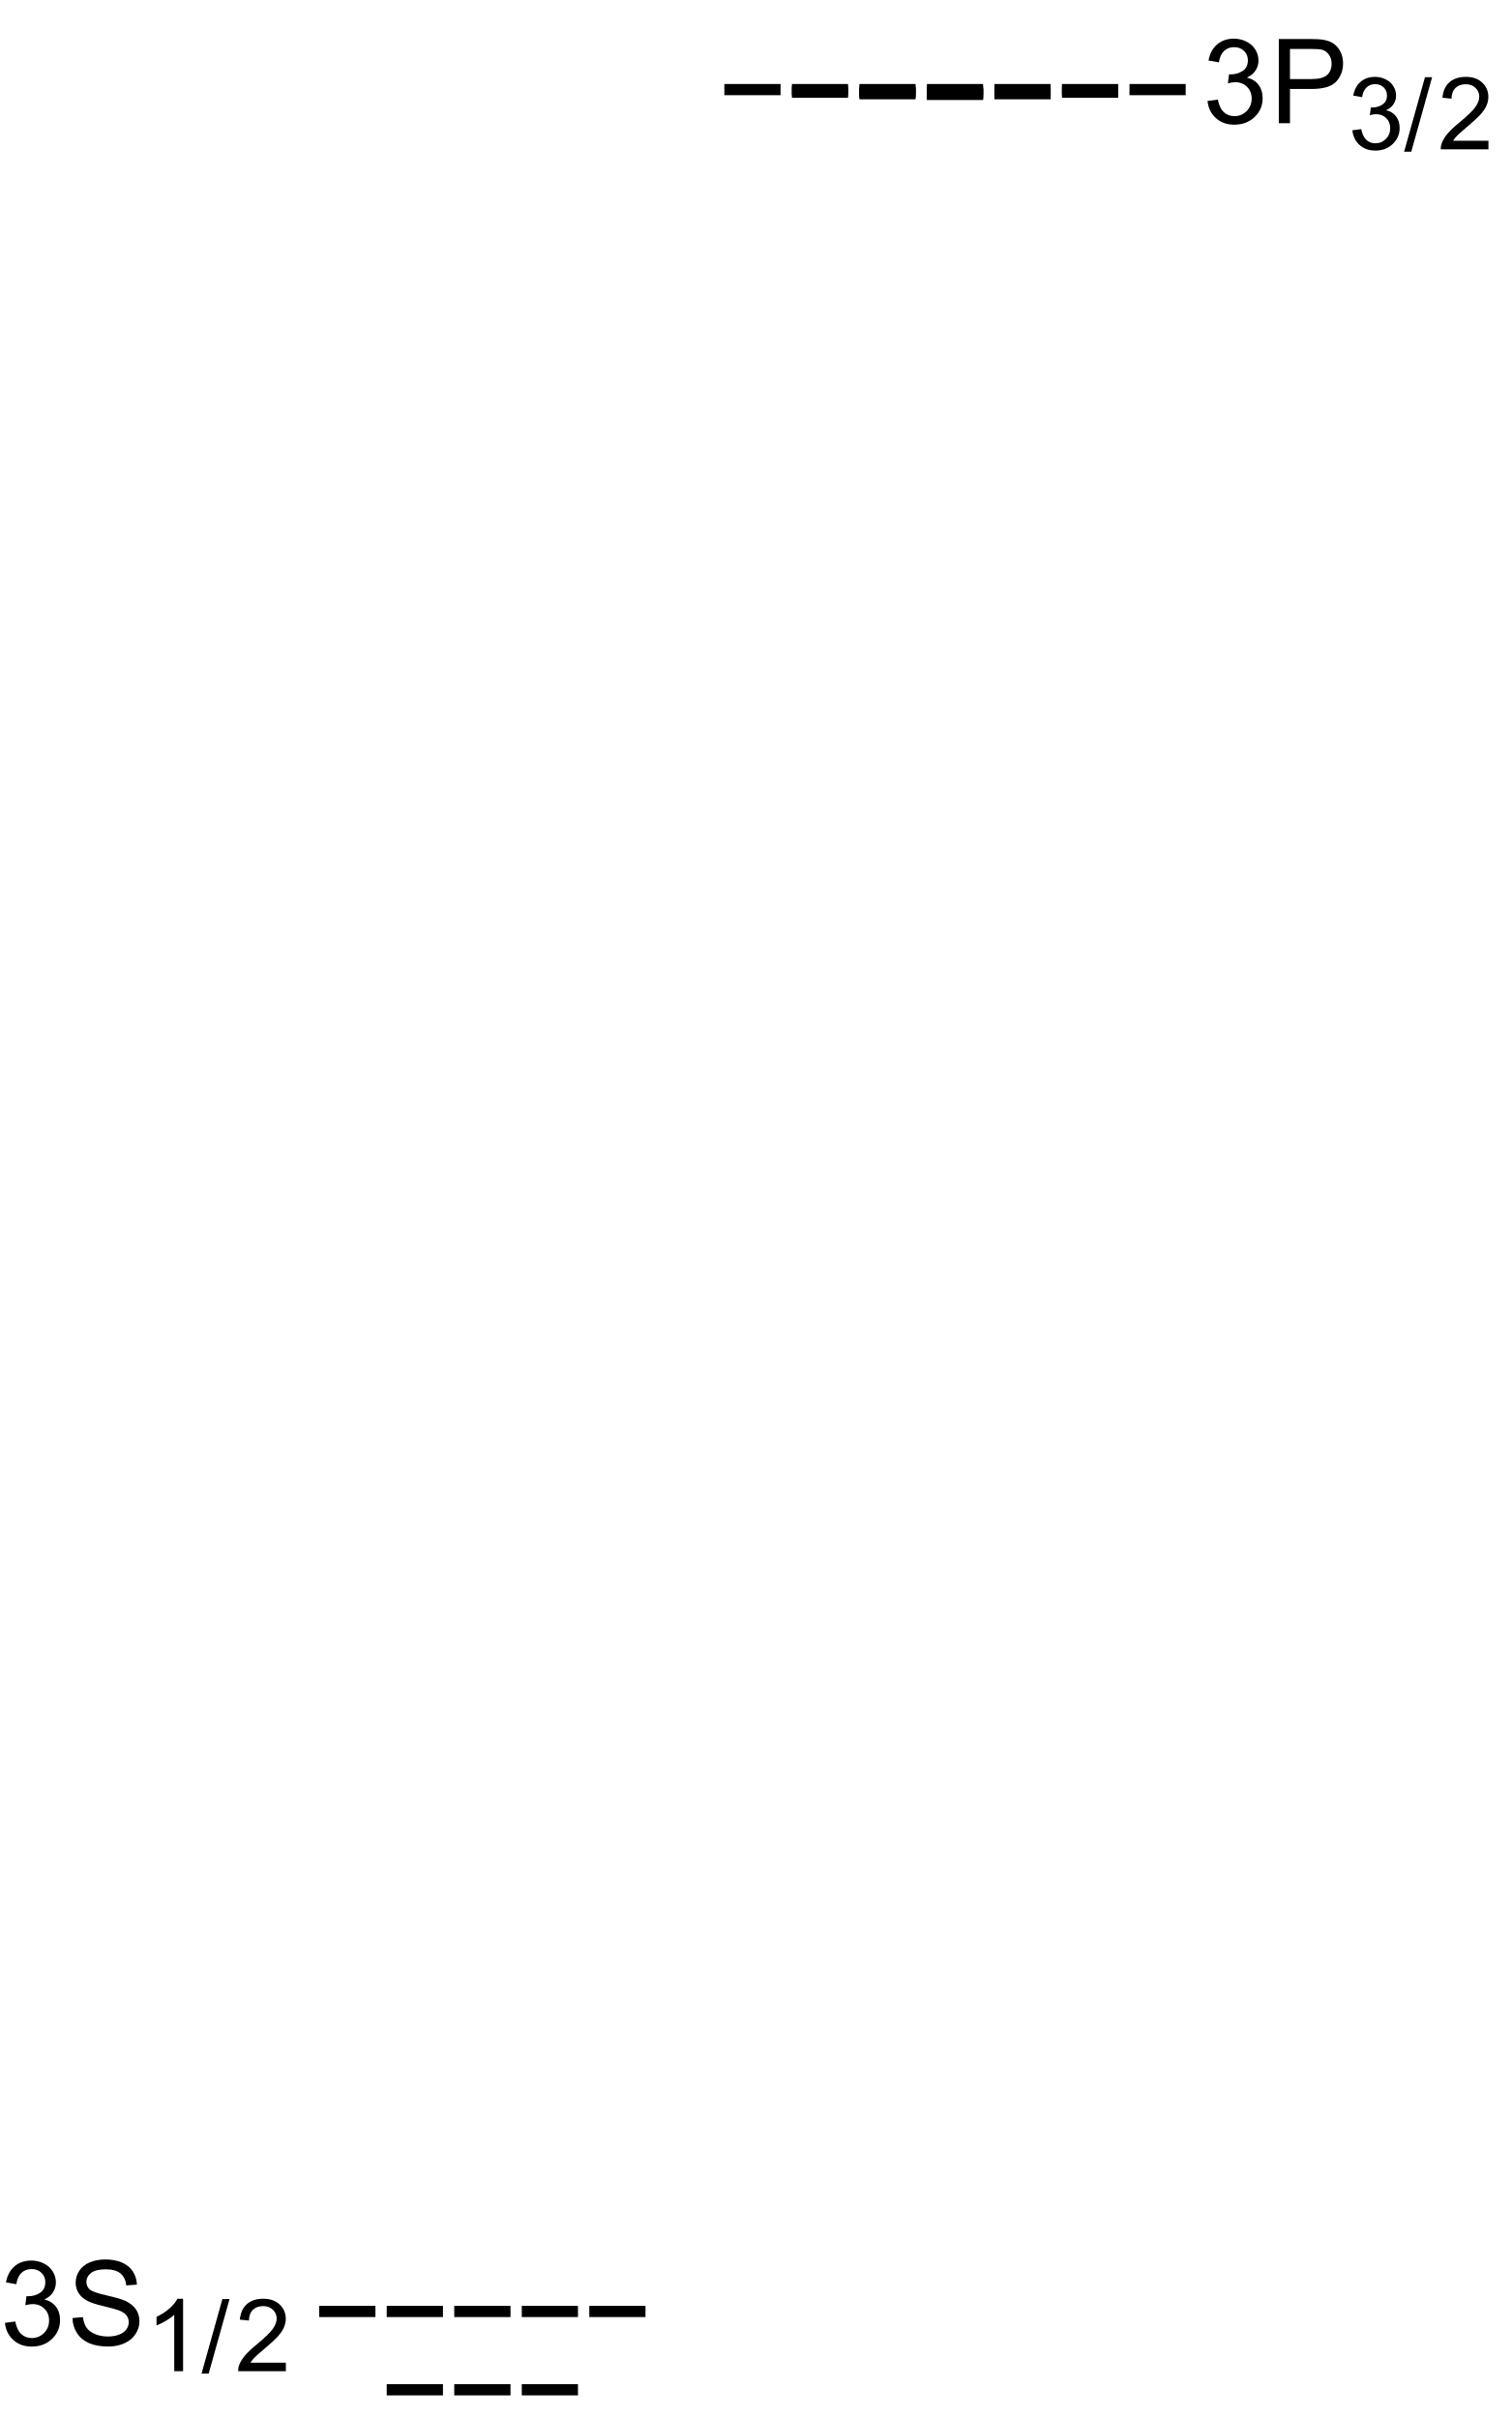
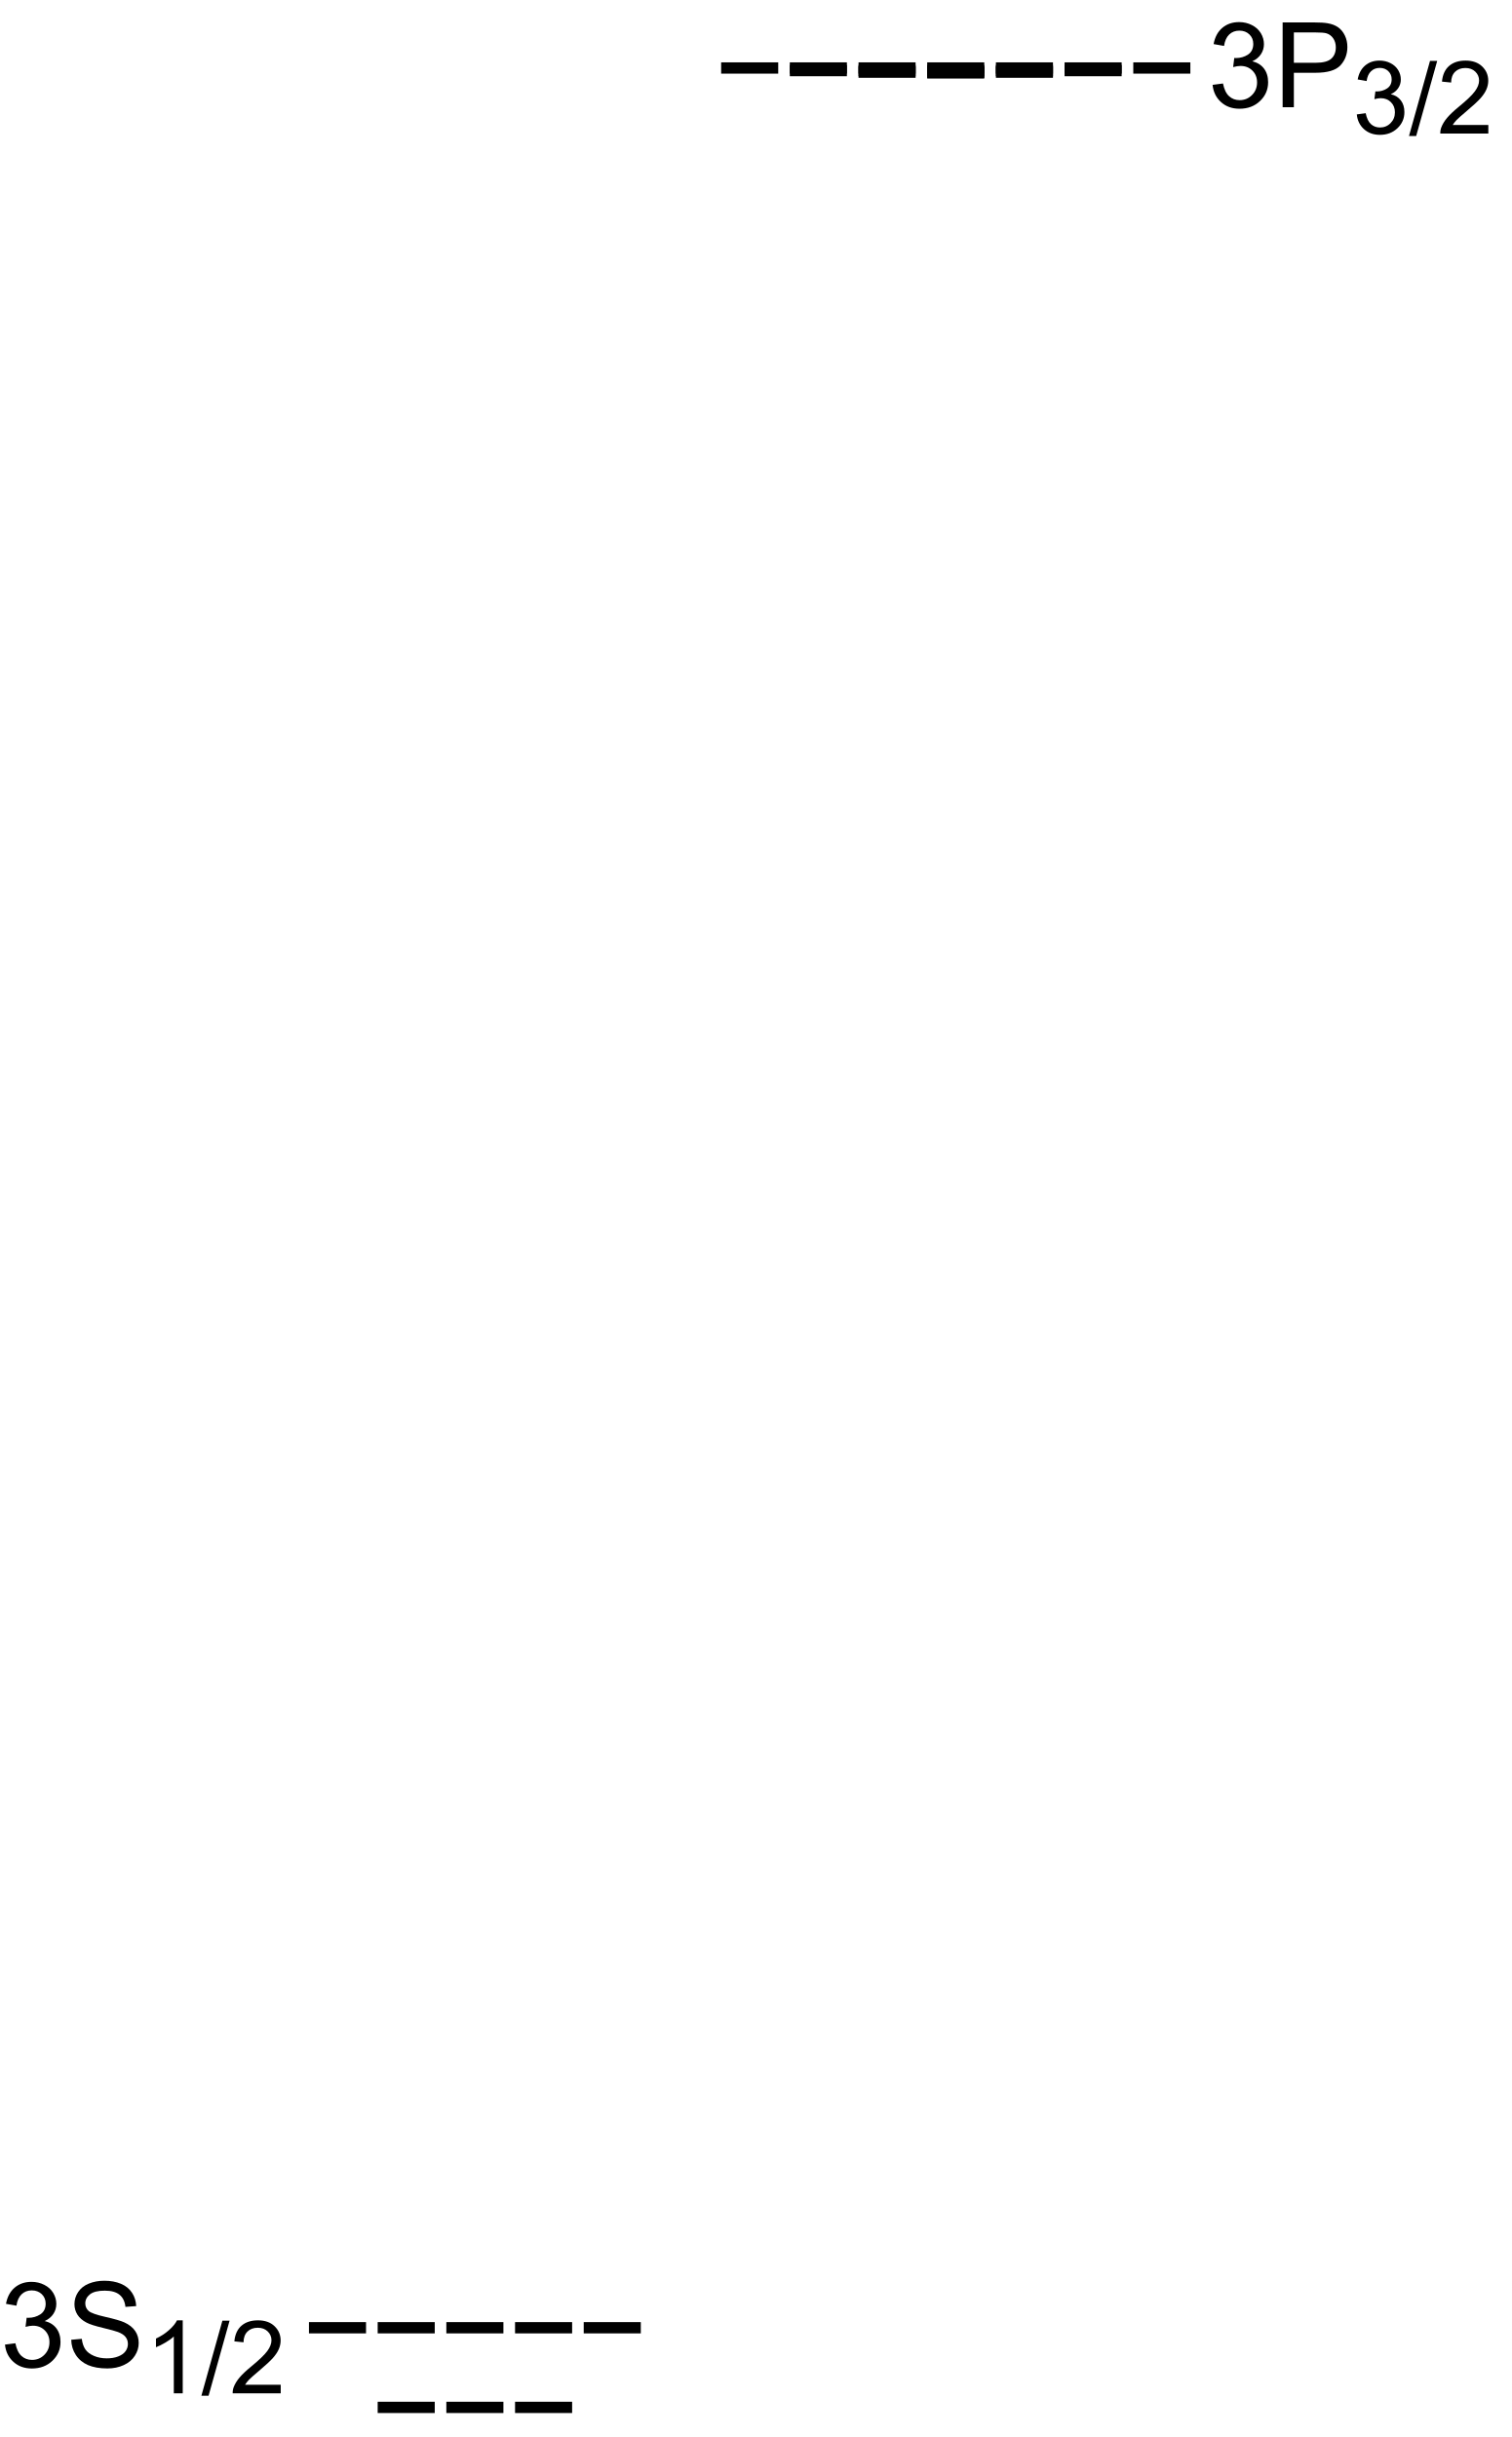
- <svg xmlns="http://www.w3.org/2000/svg" xmlns:xlink="http://www.w3.org/1999/xlink" width="135pt" height="216pt" viewBox="0 0 135 216" version="1.1">
+ <svg xmlns="http://www.w3.org/2000/svg" xmlns:xlink="http://www.w3.org/1999/xlink" width="134pt" height="216pt" viewBox="0 0 134 216" version="1.1">
  <defs>
    <g>
      <symbol overflow="visible" id="glyph0-0">
        <path style="stroke:none;" d="M 1.312 0 L 1.312 -6.562 L 6.562 -6.562 L 6.562 0 Z M 1.477 -0.164 L 6.398 -0.164 L 6.398 -6.398 L 1.477 -6.398 Z M 1.477 -0.164 " />
      </symbol>
      <symbol overflow="visible" id="glyph0-1">
        <path style="stroke:none;" d="M 0.441 -1.984 L 1.363 -2.105 C 1.469 -1.582 1.648 -1.207 1.906 -0.977 C 2.16 -0.746 2.469 -0.629 2.836 -0.629 C 3.27 -0.629 3.637 -0.781 3.934 -1.082 C 4.234 -1.383 4.383 -1.754 4.383 -2.199 C 4.383 -2.625 4.246 -2.973 3.969 -3.246 C 3.691 -3.523 3.34 -3.66 2.914 -3.66 C 2.738 -3.66 2.52 -3.625 2.262 -3.559 L 2.363 -4.367 C 2.426 -4.359 2.477 -4.359 2.512 -4.359 C 2.906 -4.359 3.258 -4.461 3.574 -4.664 C 3.887 -4.871 4.047 -5.188 4.047 -5.613 C 4.047 -5.953 3.93 -6.234 3.703 -6.453 C 3.473 -6.676 3.176 -6.789 2.816 -6.789 C 2.457 -6.789 2.156 -6.676 1.918 -6.449 C 1.68 -6.223 1.523 -5.887 1.457 -5.434 L 0.531 -5.598 C 0.645 -6.219 0.902 -6.695 1.301 -7.035 C 1.703 -7.375 2.199 -7.547 2.793 -7.547 C 3.203 -7.547 3.582 -7.457 3.926 -7.281 C 4.273 -7.105 4.535 -6.867 4.719 -6.562 C 4.902 -6.258 4.992 -5.934 4.992 -5.594 C 4.992 -5.27 4.906 -4.973 4.73 -4.707 C 4.559 -4.441 4.301 -4.227 3.957 -4.07 C 4.402 -3.969 4.746 -3.754 4.992 -3.434 C 5.238 -3.109 5.363 -2.707 5.363 -2.219 C 5.363 -1.562 5.125 -1.008 4.645 -0.551 C 4.168 -0.094 3.562 0.133 2.828 0.133 C 2.168 0.133 1.621 -0.062 1.188 -0.457 C 0.75 -0.852 0.504 -1.359 0.441 -1.984 Z M 0.441 -1.984 " />
      </symbol>
      <symbol overflow="visible" id="glyph0-2">
        <path style="stroke:none;" d="M 0.809 0 L 0.809 -7.516 L 3.645 -7.516 C 4.145 -7.516 4.523 -7.492 4.789 -7.445 C 5.156 -7.383 5.469 -7.266 5.715 -7.094 C 5.965 -6.922 6.168 -6.68 6.32 -6.367 C 6.473 -6.055 6.547 -5.715 6.547 -5.344 C 6.547 -4.703 6.344 -4.164 5.938 -3.719 C 5.531 -3.277 4.797 -3.055 3.734 -3.055 L 1.805 -3.055 L 1.805 0 Z M 1.805 -3.941 L 3.746 -3.941 C 4.391 -3.941 4.848 -4.062 5.117 -4.301 C 5.387 -4.539 5.523 -4.879 5.523 -5.312 C 5.523 -5.625 5.441 -5.895 5.285 -6.117 C 5.125 -6.344 4.914 -6.492 4.656 -6.562 C 4.488 -6.605 4.18 -6.629 3.727 -6.629 L 1.805 -6.629 Z M 1.805 -3.941 " />
      </symbol>
      <symbol overflow="visible" id="glyph0-3">
        <path style="stroke:none;" d="M 0.473 -2.414 L 1.41 -2.496 C 1.453 -2.121 1.559 -1.812 1.719 -1.57 C 1.883 -1.328 2.133 -1.137 2.477 -0.988 C 2.816 -0.84 3.203 -0.766 3.629 -0.766 C 4.008 -0.766 4.344 -0.82 4.633 -0.934 C 4.926 -1.047 5.141 -1.199 5.285 -1.398 C 5.426 -1.594 5.496 -1.809 5.496 -2.039 C 5.496 -2.277 5.43 -2.48 5.289 -2.66 C 5.152 -2.836 4.93 -2.98 4.613 -3.102 C 4.414 -3.18 3.965 -3.301 3.277 -3.469 C 2.586 -3.633 2.102 -3.789 1.824 -3.938 C 1.465 -4.125 1.199 -4.359 1.023 -4.637 C 0.848 -4.914 0.758 -5.227 0.758 -5.574 C 0.758 -5.953 0.867 -6.309 1.082 -6.637 C 1.297 -6.965 1.613 -7.219 2.023 -7.387 C 2.438 -7.559 2.898 -7.645 3.406 -7.645 C 3.961 -7.645 4.453 -7.555 4.879 -7.375 C 5.305 -7.195 5.633 -6.93 5.859 -6.582 C 6.09 -6.234 6.211 -5.84 6.23 -5.398 L 5.277 -5.328 C 5.227 -5.801 5.051 -6.16 4.754 -6.402 C 4.461 -6.645 4.023 -6.766 3.445 -6.766 C 2.844 -6.766 2.406 -6.656 2.129 -6.438 C 1.855 -6.215 1.719 -5.949 1.719 -5.641 C 1.719 -5.371 1.816 -5.148 2.008 -4.973 C 2.199 -4.797 2.699 -4.621 3.508 -4.438 C 4.316 -4.254 4.871 -4.094 5.172 -3.957 C 5.609 -3.758 5.934 -3.5 6.141 -3.191 C 6.352 -2.883 6.453 -2.527 6.453 -2.121 C 6.453 -1.723 6.34 -1.348 6.109 -0.992 C 5.883 -0.637 5.555 -0.363 5.125 -0.168 C 4.695 0.031 4.211 0.129 3.676 0.129 C 2.996 0.129 2.426 0.027 1.965 -0.168 C 1.508 -0.367 1.145 -0.664 0.883 -1.062 C 0.621 -1.461 0.484 -1.914 0.473 -2.414 Z M 0.473 -2.414 " />
      </symbol>
      <symbol overflow="visible" id="glyph1-0">
        <path style="stroke:none;" d="M 1.125 0 L 1.125 -5.625 L 5.625 -5.625 L 5.625 0 Z M 1.266 -0.141 L 5.484 -0.141 L 5.484 -5.484 L 1.266 -5.484 Z M 1.266 -0.141 " />
      </symbol>
      <symbol overflow="visible" id="glyph1-1">
        <path style="stroke:none;" d="M 0.379 -1.699 L 1.168 -1.805 C 1.258 -1.359 1.414 -1.035 1.633 -0.836 C 1.852 -0.641 2.117 -0.539 2.43 -0.539 C 2.801 -0.539 3.117 -0.668 3.371 -0.926 C 3.629 -1.184 3.758 -1.504 3.758 -1.887 C 3.758 -2.25 3.641 -2.547 3.402 -2.785 C 3.164 -3.02 2.863 -3.137 2.496 -3.137 C 2.348 -3.137 2.16 -3.109 1.938 -3.051 L 2.027 -3.742 C 2.078 -3.738 2.121 -3.734 2.152 -3.734 C 2.488 -3.734 2.793 -3.824 3.062 -4 C 3.332 -4.176 3.469 -4.445 3.469 -4.812 C 3.469 -5.102 3.367 -5.344 3.172 -5.531 C 2.977 -5.723 2.723 -5.82 2.414 -5.82 C 2.105 -5.82 1.848 -5.723 1.645 -5.527 C 1.438 -5.336 1.305 -5.047 1.25 -4.656 L 0.457 -4.797 C 0.555 -5.328 0.773 -5.738 1.117 -6.031 C 1.461 -6.324 1.887 -6.469 2.395 -6.469 C 2.746 -6.469 3.07 -6.395 3.367 -6.242 C 3.664 -6.09 3.887 -5.887 4.047 -5.625 C 4.203 -5.363 4.281 -5.086 4.281 -4.793 C 4.281 -4.516 4.207 -4.262 4.055 -4.035 C 3.906 -3.805 3.688 -3.625 3.391 -3.488 C 3.773 -3.402 4.07 -3.219 4.281 -2.941 C 4.492 -2.664 4.598 -2.32 4.598 -1.902 C 4.598 -1.34 4.391 -0.863 3.98 -0.473 C 3.57 -0.082 3.055 0.113 2.426 0.113 C 1.859 0.113 1.391 -0.055 1.016 -0.391 C 0.645 -0.727 0.43 -1.164 0.379 -1.699 Z M 0.379 -1.699 " />
      </symbol>
      <symbol overflow="visible" id="glyph1-2">
        <path style="stroke:none;" d="M 4.531 -0.762 L 4.531 0 L 0.273 0 C 0.266 -0.191 0.297 -0.375 0.363 -0.551 C 0.473 -0.84 0.648 -1.125 0.887 -1.406 C 1.125 -1.688 1.469 -2.012 1.922 -2.383 C 2.621 -2.957 3.094 -3.41 3.34 -3.746 C 3.586 -4.082 3.711 -4.398 3.711 -4.699 C 3.711 -5.012 3.598 -5.277 3.371 -5.492 C 3.148 -5.707 2.855 -5.812 2.496 -5.812 C 2.117 -5.812 1.812 -5.699 1.582 -5.473 C 1.352 -5.242 1.238 -4.926 1.234 -4.523 L 0.422 -4.605 C 0.477 -5.211 0.688 -5.676 1.051 -5.992 C 1.414 -6.309 1.902 -6.469 2.516 -6.469 C 3.133 -6.469 3.621 -6.297 3.98 -5.953 C 4.34 -5.609 4.523 -5.188 4.523 -4.68 C 4.523 -4.422 4.469 -4.168 4.363 -3.922 C 4.258 -3.672 4.082 -3.41 3.84 -3.133 C 3.594 -2.859 3.188 -2.48 2.617 -2 C 2.145 -1.602 1.84 -1.332 1.703 -1.188 C 1.57 -1.047 1.461 -0.902 1.371 -0.762 Z M 4.531 -0.762 " />
      </symbol>
      <symbol overflow="visible" id="glyph1-3">
        <path style="stroke:none;" d="M 3.352 0 L 2.562 0 L 2.562 -5.039 C 2.371 -4.859 2.121 -4.676 1.812 -4.496 C 1.504 -4.312 1.227 -4.18 0.98 -4.086 L 0.98 -4.852 C 1.422 -5.059 1.809 -5.312 2.141 -5.609 C 2.473 -5.902 2.707 -6.191 2.844 -6.469 L 3.352 -6.469 Z M 3.352 0 " />
      </symbol>
      <symbol overflow="visible" id="glyph2-0">
        <path style="stroke:none;" d="M 0.562 0 L 0.562 -7.199 L 3.938 -7.199 L 3.938 0 Z M 1.125 -0.562 L 3.375 -0.562 L 3.375 -6.637 L 1.125 -6.637 Z M 1.125 -0.562 " />
      </symbol>
      <symbol overflow="visible" id="glyph2-1">
        <path style="stroke:none;" d="M 2.5 -6.441 L 0.637 0.215 L 0 0.215 L 1.863 -6.441 Z M 2.5 -6.441 " />
      </symbol>
    </g>
  </defs>
-   <g id="surface231">
-     <rect x="0" y="0" width="135" height="216" style="fill:rgb(100%,100%,100%);fill-opacity:1;stroke:none;" />
-     <path style="fill:none;stroke-width:1;stroke-linecap:square;stroke-linejoin:miter;stroke:rgb(0%,0%,0%);stroke-opacity:1;stroke-miterlimit:3.25;" d="M 53.133 206.398 L 57.152 206.398 " />
-     <path style="fill:none;stroke-width:1;stroke-linecap:square;stroke-linejoin:miter;stroke:rgb(0%,0%,0%);stroke-opacity:1;stroke-miterlimit:3.25;" d="M 47.102 206.398 L 51.121 206.398 " />
-     <path style="fill:none;stroke-width:1;stroke-linecap:square;stroke-linejoin:miter;stroke:rgb(0%,0%,0%);stroke-opacity:1;stroke-miterlimit:3.25;" d="M 41.07 206.398 L 45.094 206.398 " />
-     <path style="fill:none;stroke-width:1;stroke-linecap:square;stroke-linejoin:miter;stroke:rgb(0%,0%,0%);stroke-opacity:1;stroke-miterlimit:3.25;" d="M 35.039 206.398 L 39.062 206.398 " />
-     <path style="fill:none;stroke-width:1;stroke-linecap:square;stroke-linejoin:miter;stroke:rgb(0%,0%,0%);stroke-opacity:1;stroke-miterlimit:3.25;" d="M 29.012 206.398 L 33.031 206.398 " />
-     <path style="fill:none;stroke-width:1;stroke-linecap:square;stroke-linejoin:miter;stroke:rgb(0%,0%,0%);stroke-opacity:1;stroke-miterlimit:3.25;" d="M 47.102 213.391 L 51.121 213.391 " />
-     <path style="fill:none;stroke-width:1;stroke-linecap:square;stroke-linejoin:miter;stroke:rgb(0%,0%,0%);stroke-opacity:1;stroke-miterlimit:3.25;" d="M 41.07 213.391 L 45.094 213.391 " />
-     <path style="fill:none;stroke-width:1;stroke-linecap:square;stroke-linejoin:miter;stroke:rgb(0%,0%,0%);stroke-opacity:1;stroke-miterlimit:3.25;" d="M 35.039 213.391 L 39.062 213.391 " />
-     <path style="fill:none;stroke-width:1;stroke-linecap:square;stroke-linejoin:miter;stroke:rgb(0%,0%,0%);stroke-opacity:1;stroke-miterlimit:3.25;" d="M 101.379 8 L 105.398 8 " />
-     <path style="fill:none;stroke-width:1;stroke-linecap:square;stroke-linejoin:miter;stroke:rgb(0%,0%,0%);stroke-opacity:1;stroke-miterlimit:3.25;" d="M 95.348 8 L 99.367 8 " />
-     <path style="fill:none;stroke-width:1;stroke-linecap:square;stroke-linejoin:miter;stroke:rgb(0%,0%,0%);stroke-opacity:1;stroke-miterlimit:3.25;" d="M 89.316 8 L 93.336 8 " />
-     <path style="fill:none;stroke-width:1;stroke-linecap:square;stroke-linejoin:miter;stroke:rgb(0%,0%,0%);stroke-opacity:1;stroke-miterlimit:3.25;" d="M 83.285 8 L 87.305 8 " />
-     <path style="fill:none;stroke-width:1;stroke-linecap:square;stroke-linejoin:miter;stroke:rgb(0%,0%,0%);stroke-opacity:1;stroke-miterlimit:3.25;" d="M 77.254 8 L 81.277 8 " />
-     <path style="fill:none;stroke-width:1;stroke-linecap:square;stroke-linejoin:miter;stroke:rgb(0%,0%,0%);stroke-opacity:1;stroke-miterlimit:3.25;" d="M 71.227 8 L 75.246 8 " />
-     <path style="fill:none;stroke-width:1;stroke-linecap:square;stroke-linejoin:miter;stroke:rgb(0%,0%,0%);stroke-opacity:1;stroke-miterlimit:3.25;" d="M 65.195 8 L 69.215 8 " />
-     <path style="fill:none;stroke-width:1;stroke-linecap:square;stroke-linejoin:miter;stroke:rgb(0%,0%,0%);stroke-opacity:1;stroke-miterlimit:3.25;" d="M 95.348 8.23 L 99.367 8.23 " />
-     <path style="fill:none;stroke-width:1;stroke-linecap:square;stroke-linejoin:miter;stroke:rgb(0%,0%,0%);stroke-opacity:1;stroke-miterlimit:3.25;" d="M 89.316 8.23 L 93.336 8.23 " />
-     <path style="fill:none;stroke-width:1;stroke-linecap:square;stroke-linejoin:miter;stroke:rgb(0%,0%,0%);stroke-opacity:1;stroke-miterlimit:3.25;" d="M 83.285 8.23 L 87.305 8.23 " />
-     <path style="fill:none;stroke-width:1;stroke-linecap:square;stroke-linejoin:miter;stroke:rgb(0%,0%,0%);stroke-opacity:1;stroke-miterlimit:3.25;" d="M 77.254 8.23 L 81.277 8.23 " />
-     <path style="fill:none;stroke-width:1;stroke-linecap:square;stroke-linejoin:miter;stroke:rgb(0%,0%,0%);stroke-opacity:1;stroke-miterlimit:3.25;" d="M 71.227 8.23 L 75.246 8.23 " />
-     <path style="fill:none;stroke-width:1;stroke-linecap:square;stroke-linejoin:miter;stroke:rgb(0%,0%,0%);stroke-opacity:1;stroke-miterlimit:3.25;" d="M 89.316 8.367 L 93.336 8.367 " />
-     <path style="fill:none;stroke-width:1;stroke-linecap:square;stroke-linejoin:miter;stroke:rgb(0%,0%,0%);stroke-opacity:1;stroke-miterlimit:3.25;" d="M 83.285 8.367 L 87.305 8.367 " />
-     <path style="fill:none;stroke-width:1;stroke-linecap:square;stroke-linejoin:miter;stroke:rgb(0%,0%,0%);stroke-opacity:1;stroke-miterlimit:3.25;" d="M 77.254 8.367 L 81.277 8.367 " />
-     <path style="fill:none;stroke-width:1;stroke-linecap:square;stroke-linejoin:miter;stroke:rgb(0%,0%,0%);stroke-opacity:1;stroke-miterlimit:3.25;" d="M 83.285 8.43 L 87.305 8.43 " />
+   <g id="surface321">
+     <path style=" stroke:none;fill-rule:evenodd;fill:rgb(100%,100%,100%);fill-opacity:1;" d="M 0 216 L 133.922 216 L 133.922 0 L 0 0 Z M 0 216 " />
+     <path style="fill:none;stroke-width:1;stroke-linecap:square;stroke-linejoin:miter;stroke:rgb(0%,0%,0%);stroke-opacity:1;stroke-miterlimit:3.25;" d="M 52.234 206.316 L 56.293 206.316 " />
+     <path style="fill:none;stroke-width:1;stroke-linecap:square;stroke-linejoin:miter;stroke:rgb(0%,0%,0%);stroke-opacity:1;stroke-miterlimit:3.25;" d="M 46.148 206.316 L 50.207 206.316 " />
+     <path style="fill:none;stroke-width:1;stroke-linecap:square;stroke-linejoin:miter;stroke:rgb(0%,0%,0%);stroke-opacity:1;stroke-miterlimit:3.25;" d="M 40.059 206.316 L 44.117 206.316 " />
+     <path style="fill:none;stroke-width:1;stroke-linecap:square;stroke-linejoin:miter;stroke:rgb(0%,0%,0%);stroke-opacity:1;stroke-miterlimit:3.25;" d="M 33.973 206.316 L 38.031 206.316 " />
+     <path style="fill:none;stroke-width:1;stroke-linecap:square;stroke-linejoin:miter;stroke:rgb(0%,0%,0%);stroke-opacity:1;stroke-miterlimit:3.25;" d="M 27.883 206.316 L 31.941 206.316 " />
+     <path style="fill:none;stroke-width:1;stroke-linecap:square;stroke-linejoin:miter;stroke:rgb(0%,0%,0%);stroke-opacity:1;stroke-miterlimit:3.25;" d="M 46.148 213.375 L 50.207 213.375 " />
+     <path style="fill:none;stroke-width:1;stroke-linecap:square;stroke-linejoin:miter;stroke:rgb(0%,0%,0%);stroke-opacity:1;stroke-miterlimit:3.25;" d="M 40.059 213.375 L 44.117 213.375 " />
+     <path style="fill:none;stroke-width:1;stroke-linecap:square;stroke-linejoin:miter;stroke:rgb(0%,0%,0%);stroke-opacity:1;stroke-miterlimit:3.25;" d="M 33.973 213.375 L 38.031 213.375 " />
+     <path style="fill:none;stroke-width:1;stroke-linecap:square;stroke-linejoin:miter;stroke:rgb(0%,0%,0%);stroke-opacity:1;stroke-miterlimit:3.25;" d="M 100.941 6.027 L 105 6.027 " />
+     <path style="fill:none;stroke-width:1;stroke-linecap:square;stroke-linejoin:miter;stroke:rgb(0%,0%,0%);stroke-opacity:1;stroke-miterlimit:3.25;" d="M 94.852 6.027 L 98.91 6.027 " />
+     <path style="fill:none;stroke-width:1;stroke-linecap:square;stroke-linejoin:miter;stroke:rgb(0%,0%,0%);stroke-opacity:1;stroke-miterlimit:3.25;" d="M 88.766 6.027 L 92.824 6.027 " />
+     <path style="fill:none;stroke-width:1;stroke-linecap:square;stroke-linejoin:miter;stroke:rgb(0%,0%,0%);stroke-opacity:1;stroke-miterlimit:3.25;" d="M 82.676 6.027 L 86.734 6.027 " />
+     <path style="fill:none;stroke-width:1;stroke-linecap:square;stroke-linejoin:miter;stroke:rgb(0%,0%,0%);stroke-opacity:1;stroke-miterlimit:3.25;" d="M 76.59 6.027 L 80.648 6.027 " />
+     <path style="fill:none;stroke-width:1;stroke-linecap:square;stroke-linejoin:miter;stroke:rgb(0%,0%,0%);stroke-opacity:1;stroke-miterlimit:3.25;" d="M 70.5 6.027 L 74.559 6.027 " />
+     <path style="fill:none;stroke-width:1;stroke-linecap:square;stroke-linejoin:miter;stroke:rgb(0%,0%,0%);stroke-opacity:1;stroke-miterlimit:3.25;" d="M 64.414 6.027 L 68.473 6.027 " />
+     <path style="fill:none;stroke-width:1;stroke-linecap:square;stroke-linejoin:miter;stroke:rgb(0%,0%,0%);stroke-opacity:1;stroke-miterlimit:3.25;" d="M 94.852 6.258 L 98.91 6.258 " />
+     <path style="fill:none;stroke-width:1;stroke-linecap:square;stroke-linejoin:miter;stroke:rgb(0%,0%,0%);stroke-opacity:1;stroke-miterlimit:3.25;" d="M 88.766 6.258 L 92.824 6.258 " />
+     <path style="fill:none;stroke-width:1;stroke-linecap:square;stroke-linejoin:miter;stroke:rgb(0%,0%,0%);stroke-opacity:1;stroke-miterlimit:3.25;" d="M 82.676 6.258 L 86.734 6.258 " />
+     <path style="fill:none;stroke-width:1;stroke-linecap:square;stroke-linejoin:miter;stroke:rgb(0%,0%,0%);stroke-opacity:1;stroke-miterlimit:3.25;" d="M 76.59 6.258 L 80.648 6.258 " />
+     <path style="fill:none;stroke-width:1;stroke-linecap:square;stroke-linejoin:miter;stroke:rgb(0%,0%,0%);stroke-opacity:1;stroke-miterlimit:3.25;" d="M 70.5 6.258 L 74.559 6.258 " />
+     <path style="fill:none;stroke-width:1;stroke-linecap:square;stroke-linejoin:miter;stroke:rgb(0%,0%,0%);stroke-opacity:1;stroke-miterlimit:3.25;" d="M 88.766 6.395 L 92.824 6.395 " />
+     <path style="fill:none;stroke-width:1;stroke-linecap:square;stroke-linejoin:miter;stroke:rgb(0%,0%,0%);stroke-opacity:1;stroke-miterlimit:3.25;" d="M 82.676 6.395 L 86.734 6.395 " />
+     <path style="fill:none;stroke-width:1;stroke-linecap:square;stroke-linejoin:miter;stroke:rgb(0%,0%,0%);stroke-opacity:1;stroke-miterlimit:3.25;" d="M 76.59 6.395 L 80.648 6.395 " />
+     <path style="fill:none;stroke-width:1;stroke-linecap:square;stroke-linejoin:miter;stroke:rgb(0%,0%,0%);stroke-opacity:1;stroke-miterlimit:3.25;" d="M 82.676 6.461 L 86.734 6.461 " />
    <g style="fill:rgb(0%,0%,0%);fill-opacity:1;">
-       <use xlink:href="#glyph0-1" x="107.408" y="11" />
+       <use xlink:href="#glyph0-1" x="107.029" y="9.505" />
    </g>
    <g style="fill:rgb(0%,0%,0%);fill-opacity:1;">
-       <use xlink:href="#glyph0-2" x="113.408" y="11" />
+       <use xlink:href="#glyph0-2" x="112.869" y="9.505" />
    </g>
    <g style="fill:rgb(0%,0%,0%);fill-opacity:1;">
-       <use xlink:href="#glyph1-1" x="120.408" y="13.333" />
+       <use xlink:href="#glyph1-1" x="119.872" y="11.839" />
    </g>
    <g style="fill:rgb(0%,0%,0%);fill-opacity:1;">
-       <use xlink:href="#glyph2-1" x="125.408" y="13.333" />
+       <use xlink:href="#glyph2-1" x="124.877" y="11.839" />
    </g>
    <g style="fill:rgb(0%,0%,0%);fill-opacity:1;">
-       <use xlink:href="#glyph1-2" x="128.408" y="13.333" />
+       <use xlink:href="#glyph1-2" x="127.378" y="11.839" />
    </g>
    <g style="fill:rgb(0%,0%,0%);fill-opacity:1;">
-       <use xlink:href="#glyph0-1" x="-0" y="209.399" />
+       <use xlink:href="#glyph0-1" x="0" y="209.795" />
    </g>
    <g style="fill:rgb(0%,0%,0%);fill-opacity:1;">
-       <use xlink:href="#glyph0-3" x="6" y="209.399" />
+       <use xlink:href="#glyph0-3" x="5.84" y="209.795" />
    </g>
    <g style="fill:rgb(0%,0%,0%);fill-opacity:1;">
-       <use xlink:href="#glyph1-3" x="13" y="211.732" />
+       <use xlink:href="#glyph1-3" x="12.843" y="212.129" />
    </g>
    <g style="fill:rgb(0%,0%,0%);fill-opacity:1;">
-       <use xlink:href="#glyph2-1" x="18" y="211.732" />
+       <use xlink:href="#glyph2-1" x="17.848" y="212.129" />
    </g>
    <g style="fill:rgb(0%,0%,0%);fill-opacity:1;">
-       <use xlink:href="#glyph1-2" x="21" y="211.732" />
+       <use xlink:href="#glyph1-2" x="20.349" y="212.129" />
    </g>
  </g>
</svg>
